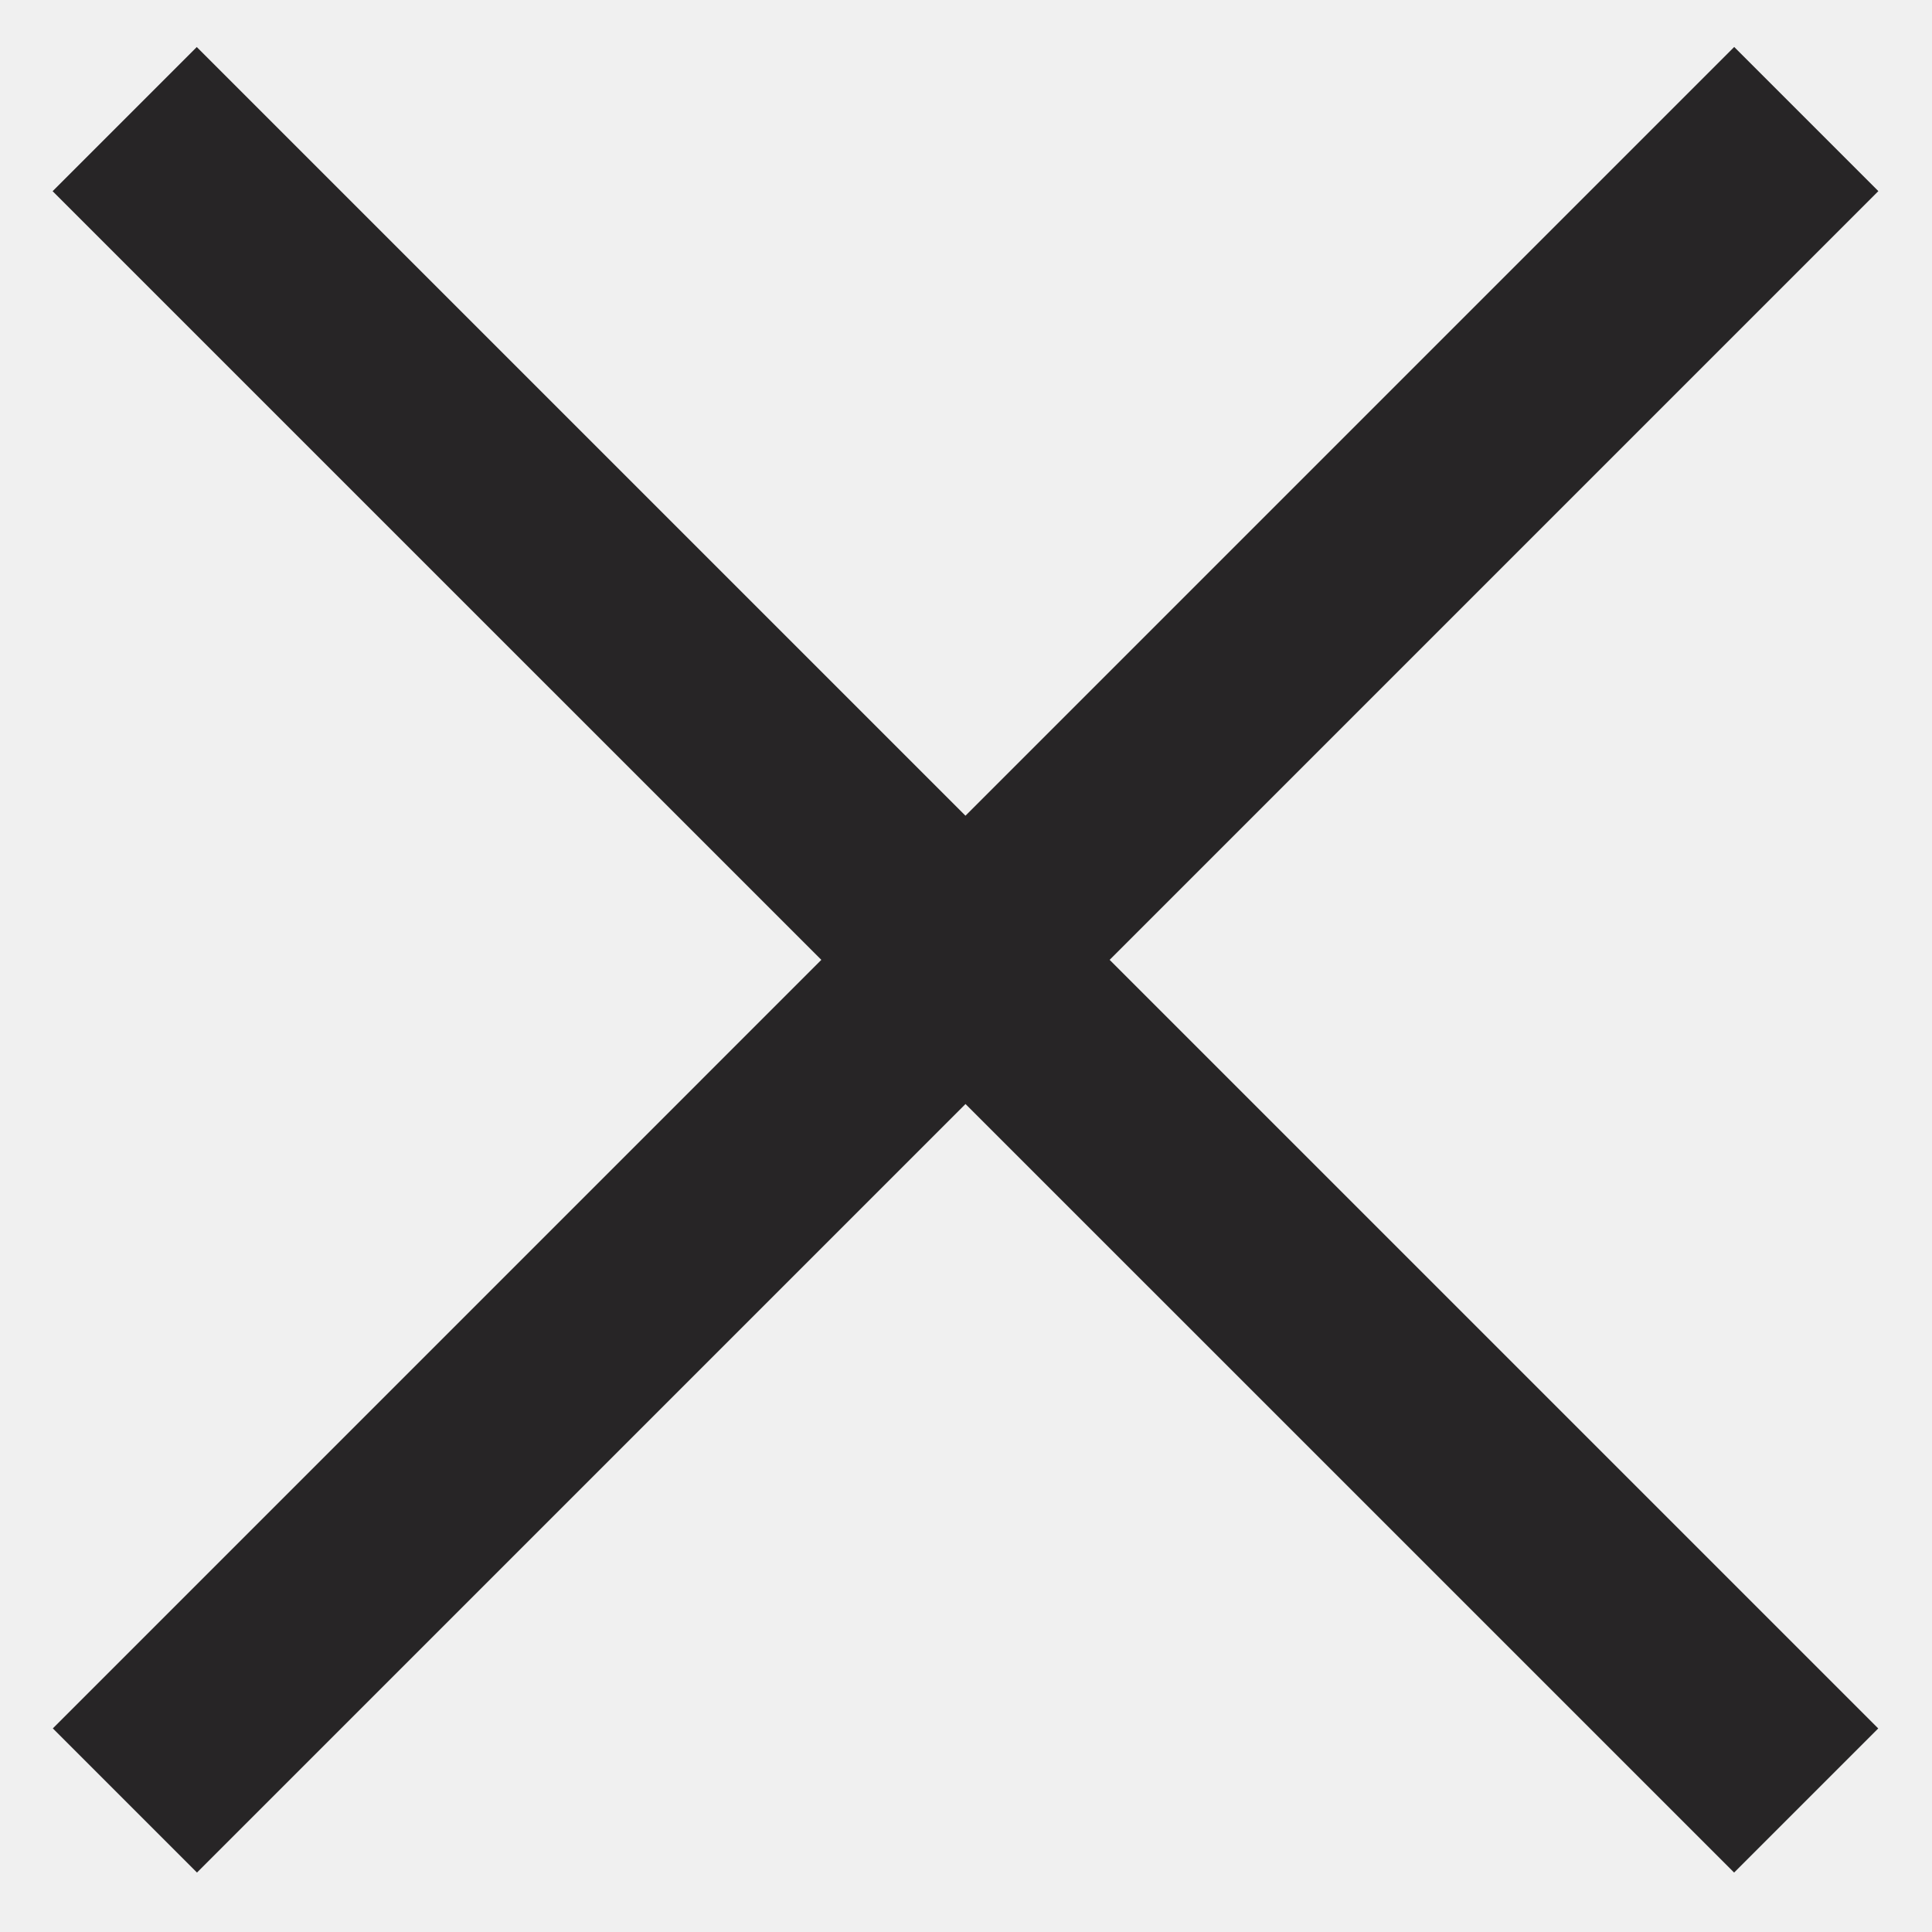
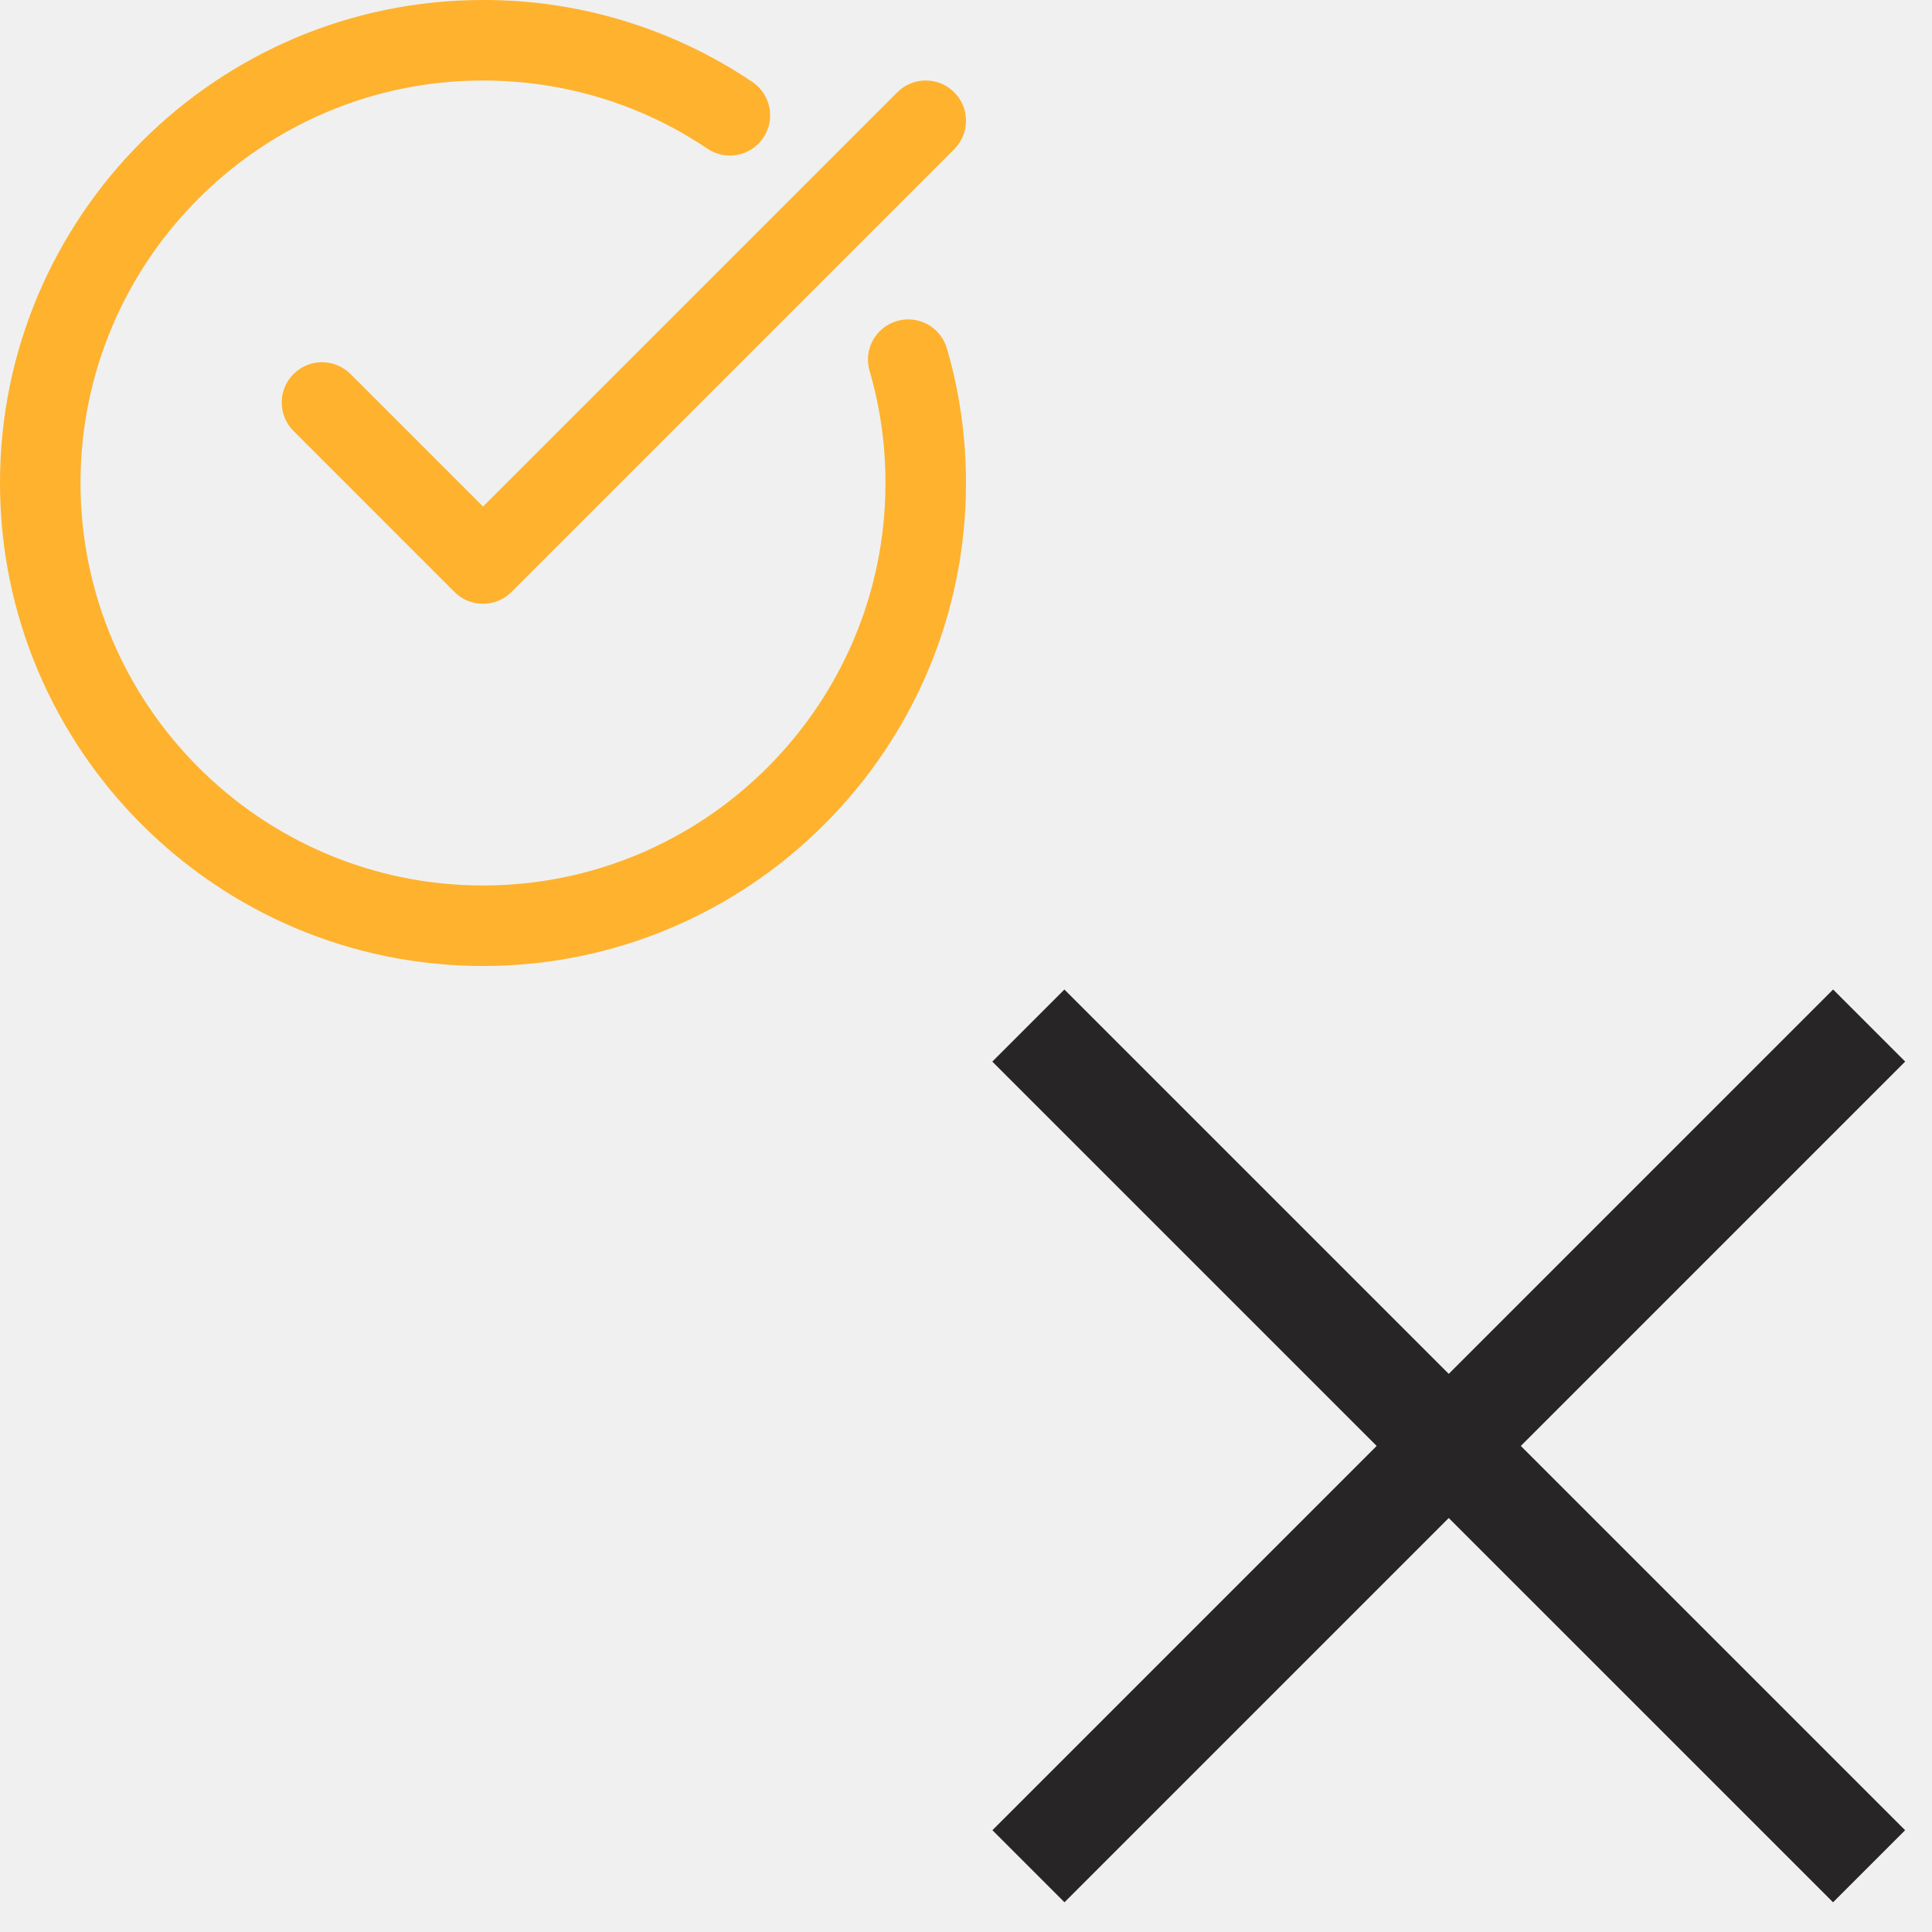
- <svg xmlns="http://www.w3.org/2000/svg" width="26" height="26" viewBox="0 0 26 26">
-   <svg width="26" height="26" fill="none" viewBox="0 0 26 26" id="popup-close">
+ <svg xmlns="http://www.w3.org/2000/svg" width="52" height="52" viewBox="0 0 52 52">
+   <svg width="26" height="26" fill="none" viewBox="0 0 26 26" id="comment">
+     <g clip-path="url(#aclip0)" fill="#FEB22E">
+       <path d="M13 26c7.168 0 13-5.832 13-13 0-1.237-.173-2.457-.515-3.624a1.082 1.082 0 10-2.08.608c.284.97.428 1.985.428 3.016 0 5.973-4.86 10.833-10.833 10.833S2.167 18.973 2.167 13 7.027 2.167 13 2.167c2.17 0 4.26.634 6.04 1.835a1.083 1.083 0 001.211-1.796A12.92 12.92 0 0013 0C5.832 0 0 5.832 0 13s5.832 13 13 13z" />
+       <path d="M24.15 2.484L13 13.634l-3.567-3.567A1.083 1.083 0 007.9 11.6l4.333 4.334c.212.212.489.317.766.317s.554-.105.766-.317L25.683 4.016a1.083 1.083 0 00-1.532-1.532z" />
+     </g>
+     <defs>
+       <clipPath id="aclip0">
+         <path fill="#fff" d="M0 0h26v26H0z" />
+       </clipPath>
+     </defs>
+   </svg>
+   <svg width="26" height="26" fill="none" viewBox="0 0 26 26" id="popup-close" x="26" y="26">
    <path d="M25.276 23.26L2.648.633l-1.94 1.94L23.337 25.2l1.94-1.94z" fill="#272526" />
    <path d="M23.338.632L.711 23.26l1.94 1.94L25.278 2.572l-1.94-1.94z" fill="#272526" />
  </svg>
</svg>
